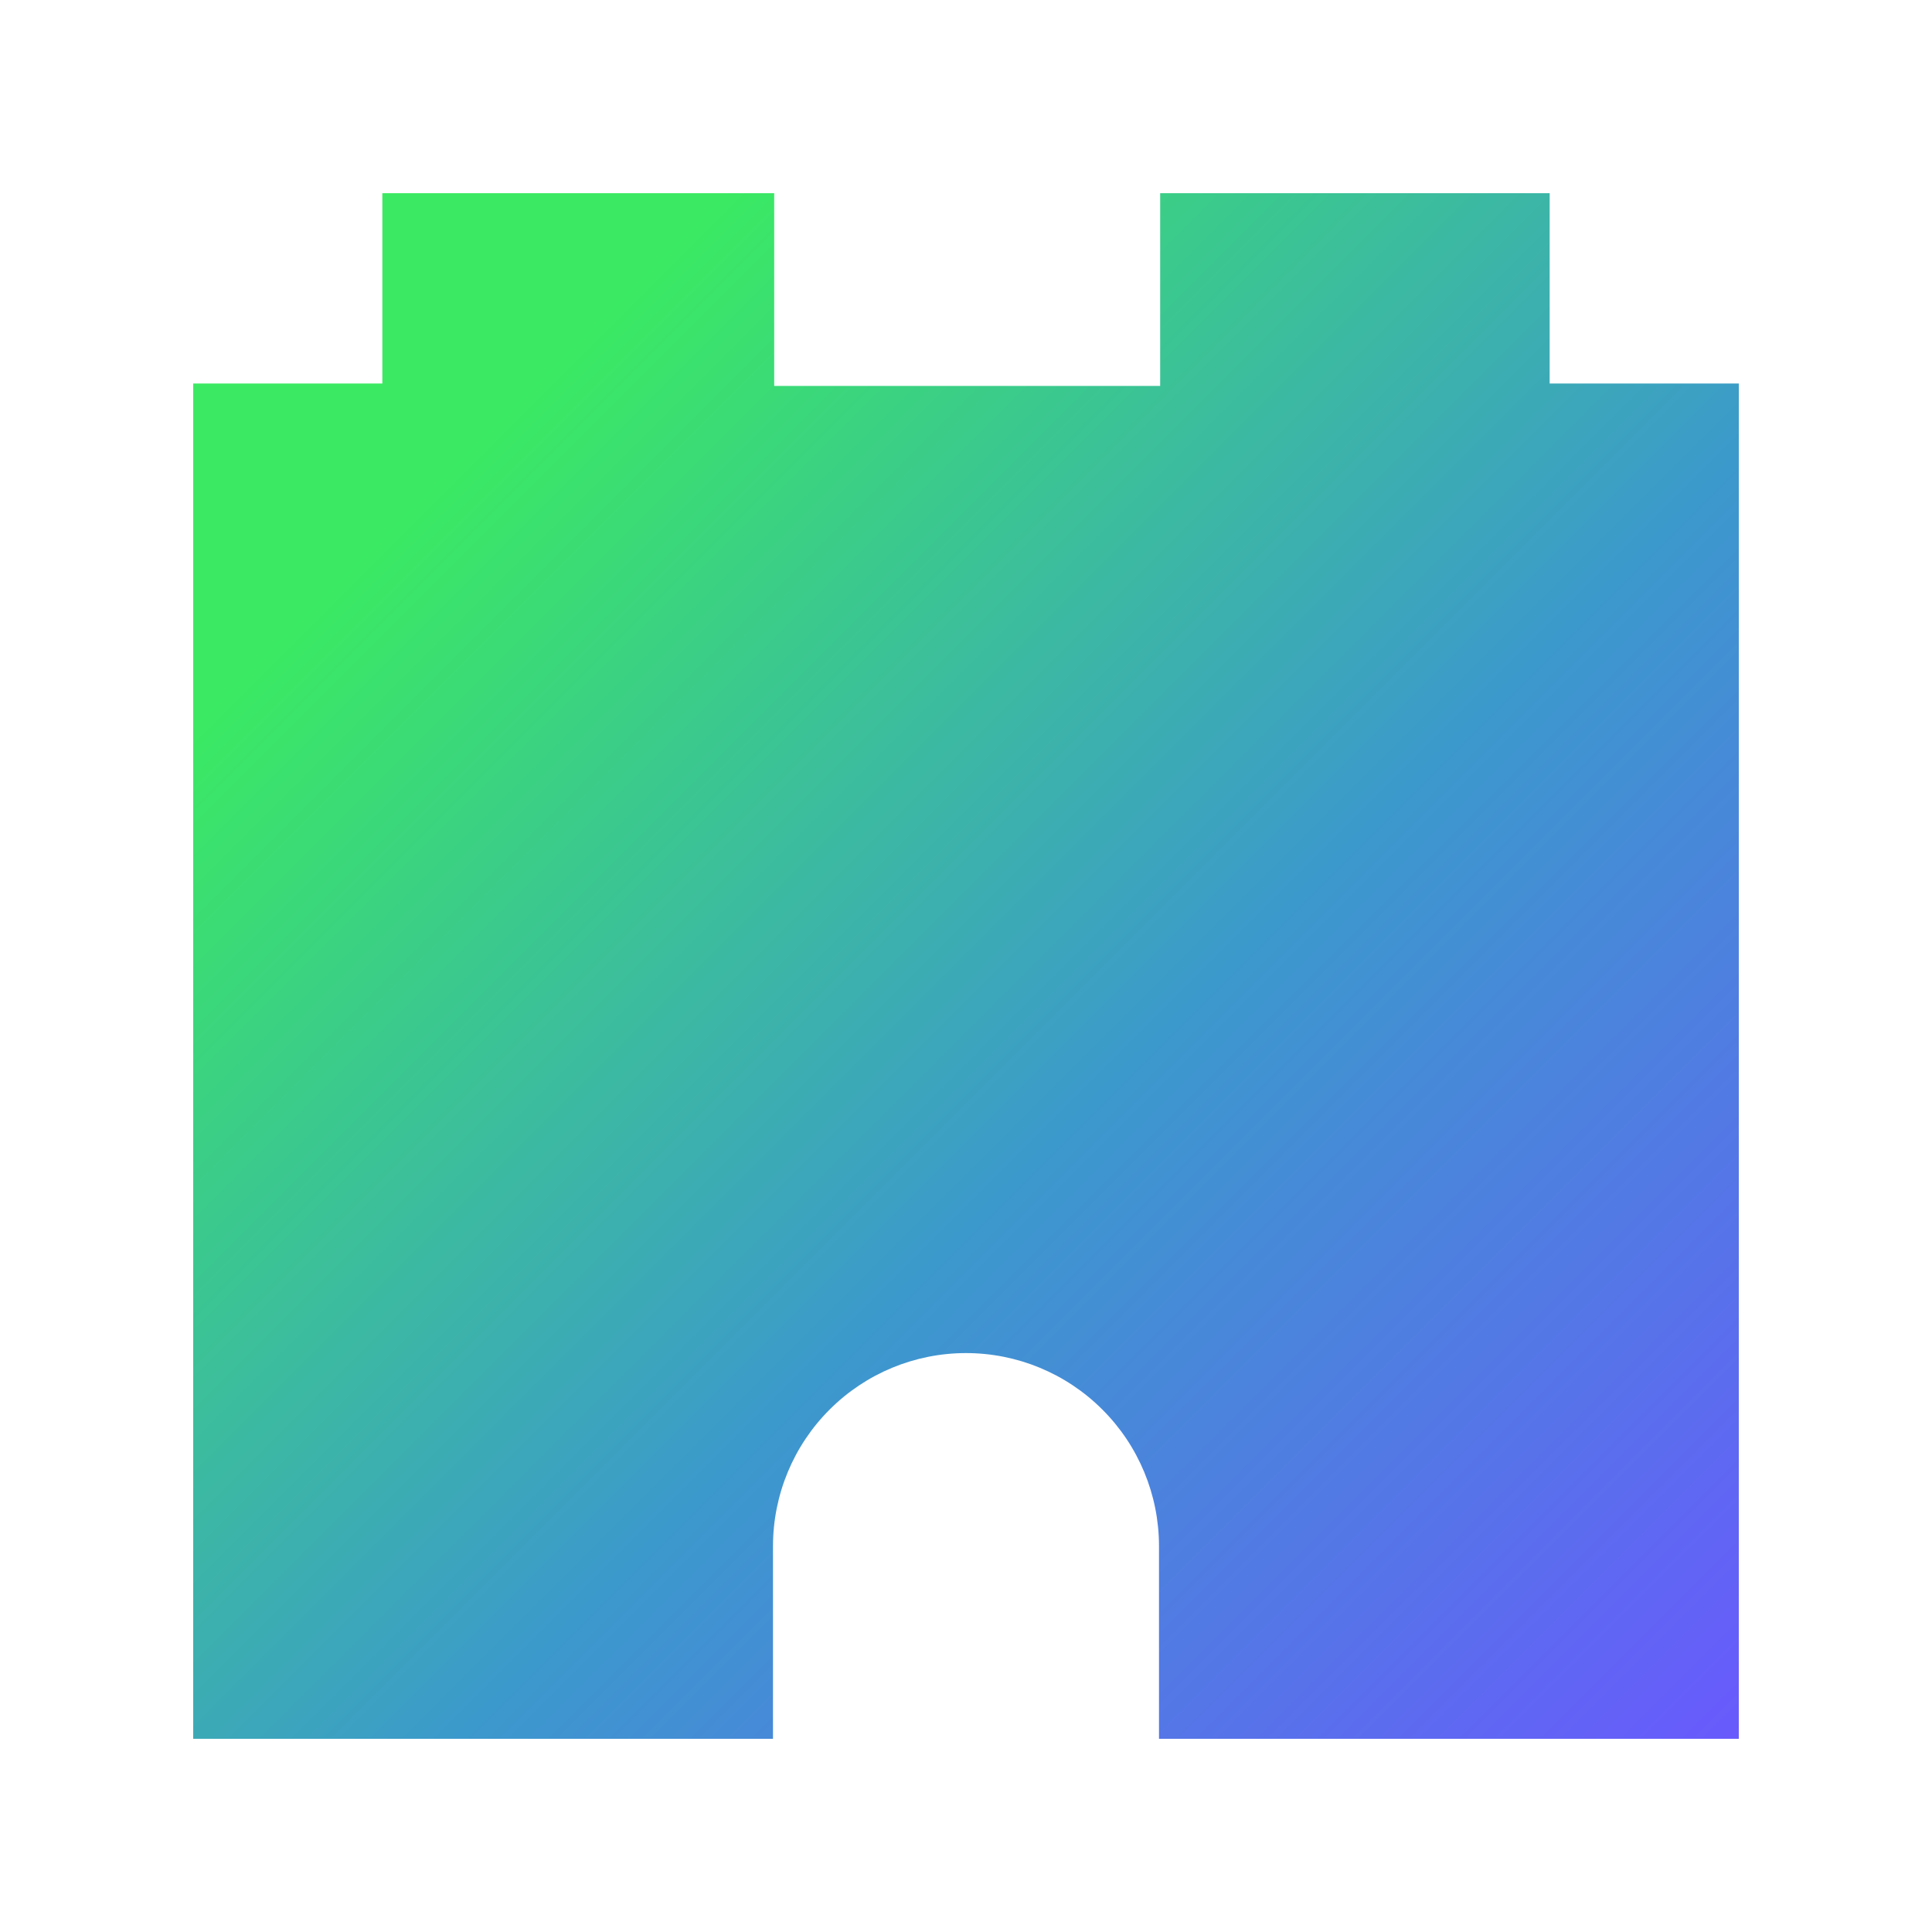
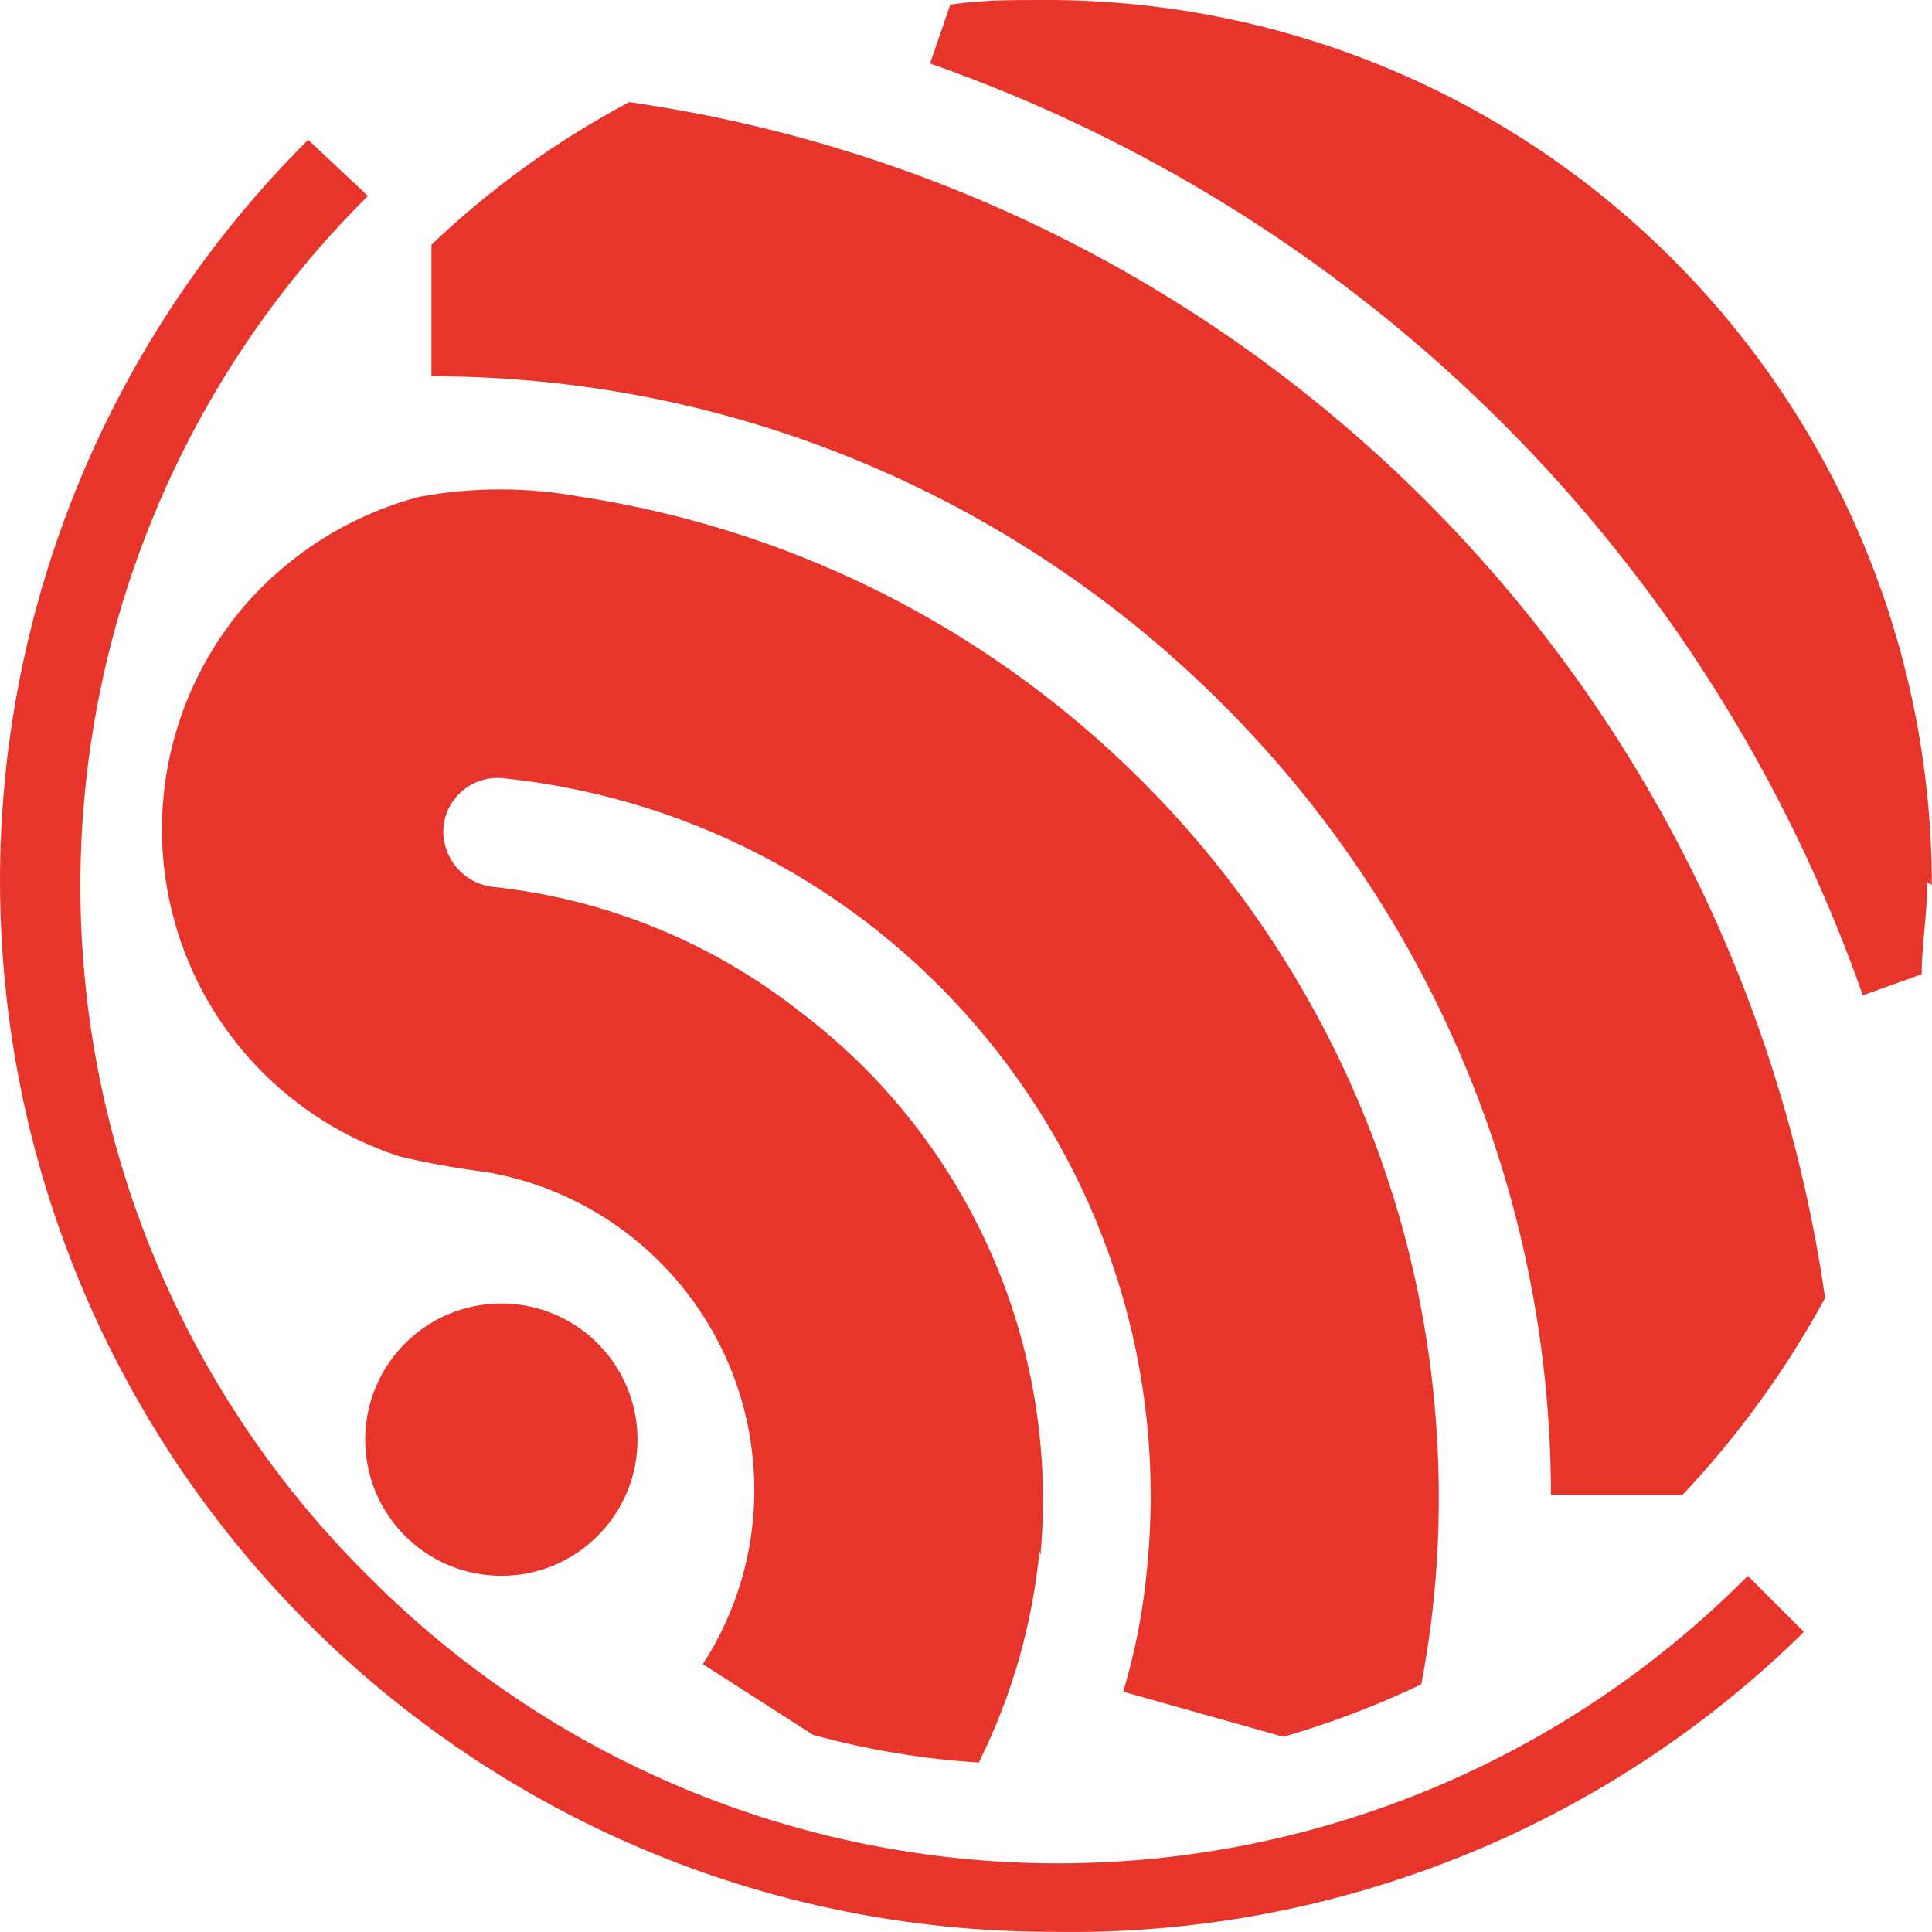
- <svg xmlns="http://www.w3.org/2000/svg" width="40" height="40" viewBox="0 0 40 40" fill="none">
-   <path d="M32.084 7.94V4H24.02V7.99H16.029V4H7.916V7.94H4V36H16.004V32.005C16.006 30.946 16.427 29.931 17.177 29.183C17.926 28.434 18.941 28.014 20 28.014C21.059 28.014 22.074 28.434 22.823 29.183C23.573 29.931 23.994 30.946 23.996 32.005V36H36V7.94H32.084Z" fill="url(#paint0_linear)" />
+ <svg xmlns="http://www.w3.org/2000/svg" viewBox="0 0 21 21.002" width="21" height="21.002">
  <defs>
-     <linearGradient id="paint0_linear" x1="2.942" y1="4.9" x2="37.777" y2="39.734" gradientUnits="userSpaceOnUse">
-       <stop offset="0.159" stop-color="#3BEA62" />
-       <stop offset="0.54" stop-color="#3C99CC" />
-       <stop offset="0.937" stop-color="#6B57FF" />
-     </linearGradient>
+     <style>.cls-1{fill:#e7352c;}.cls-2{fill:#333;}</style>
  </defs>
+   <path class="cls-1" d="M6.93,15.65a1.48,1.48,0,1,1-1.48-1.48,1.48,1.48,0,0,1,1.48,1.48" />
+   <path class="cls-1" d="M19.84,14.11a15.34,15.34,0,0,0-13-13A9.73,9.73,0,0,0,4.69,2.66V4.09A12.18,12.18,0,0,1,16.86,16.25h1.43a10.25,10.25,0,0,0,1.55-2.14" />
+   <path class="cls-1" d="M21,9.62A9.62,9.62,0,0,0,11.33,0c-.34,0-.67,0-1,.05l-.22.64A16.55,16.55,0,0,1,20.25,10.82l.64-.23c0-.32.06-.64.06-1" />
+   <path class="cls-1" d="M11.44,21A11.44,11.44,0,0,1,0,9.61,11.36,11.36,0,0,1,3.35,1.52L4,2.13a10.56,10.56,0,0,0,0,15,10.56,10.56,0,0,0,15,0l.61.61A11.35,11.35,0,0,1,11.44,21" />
+   <path class="cls-1" d="M11.31,16.91A6.65,6.65,0,0,0,8.7,11,6.51,6.51,0,0,0,5.35,9.64.61.61,0,0,1,4.82,9a.59.59,0,0,1,.65-.54,7.85,7.85,0,0,1,7,8.58,6.85,6.85,0,0,1-.26,1.35l1.74.49a9.66,9.66,0,0,0,1.5-.57,10.64,10.64,0,0,0,.19-2.05A11,11,0,0,0,6.31,5.4a4.84,4.84,0,0,0-1.75,0A3.81,3.81,0,0,0,2.67,6.57a3.74,3.74,0,0,0,1.67,6,8.66,8.66,0,0,0,.94.17h0a3.51,3.51,0,0,1,2.92,3.46,3.47,3.47,0,0,1-.56,1.89l1.2.77a8.91,8.91,0,0,0,1.8.3,6.58,6.58,0,0,0,.66-2.3" />
</svg>
